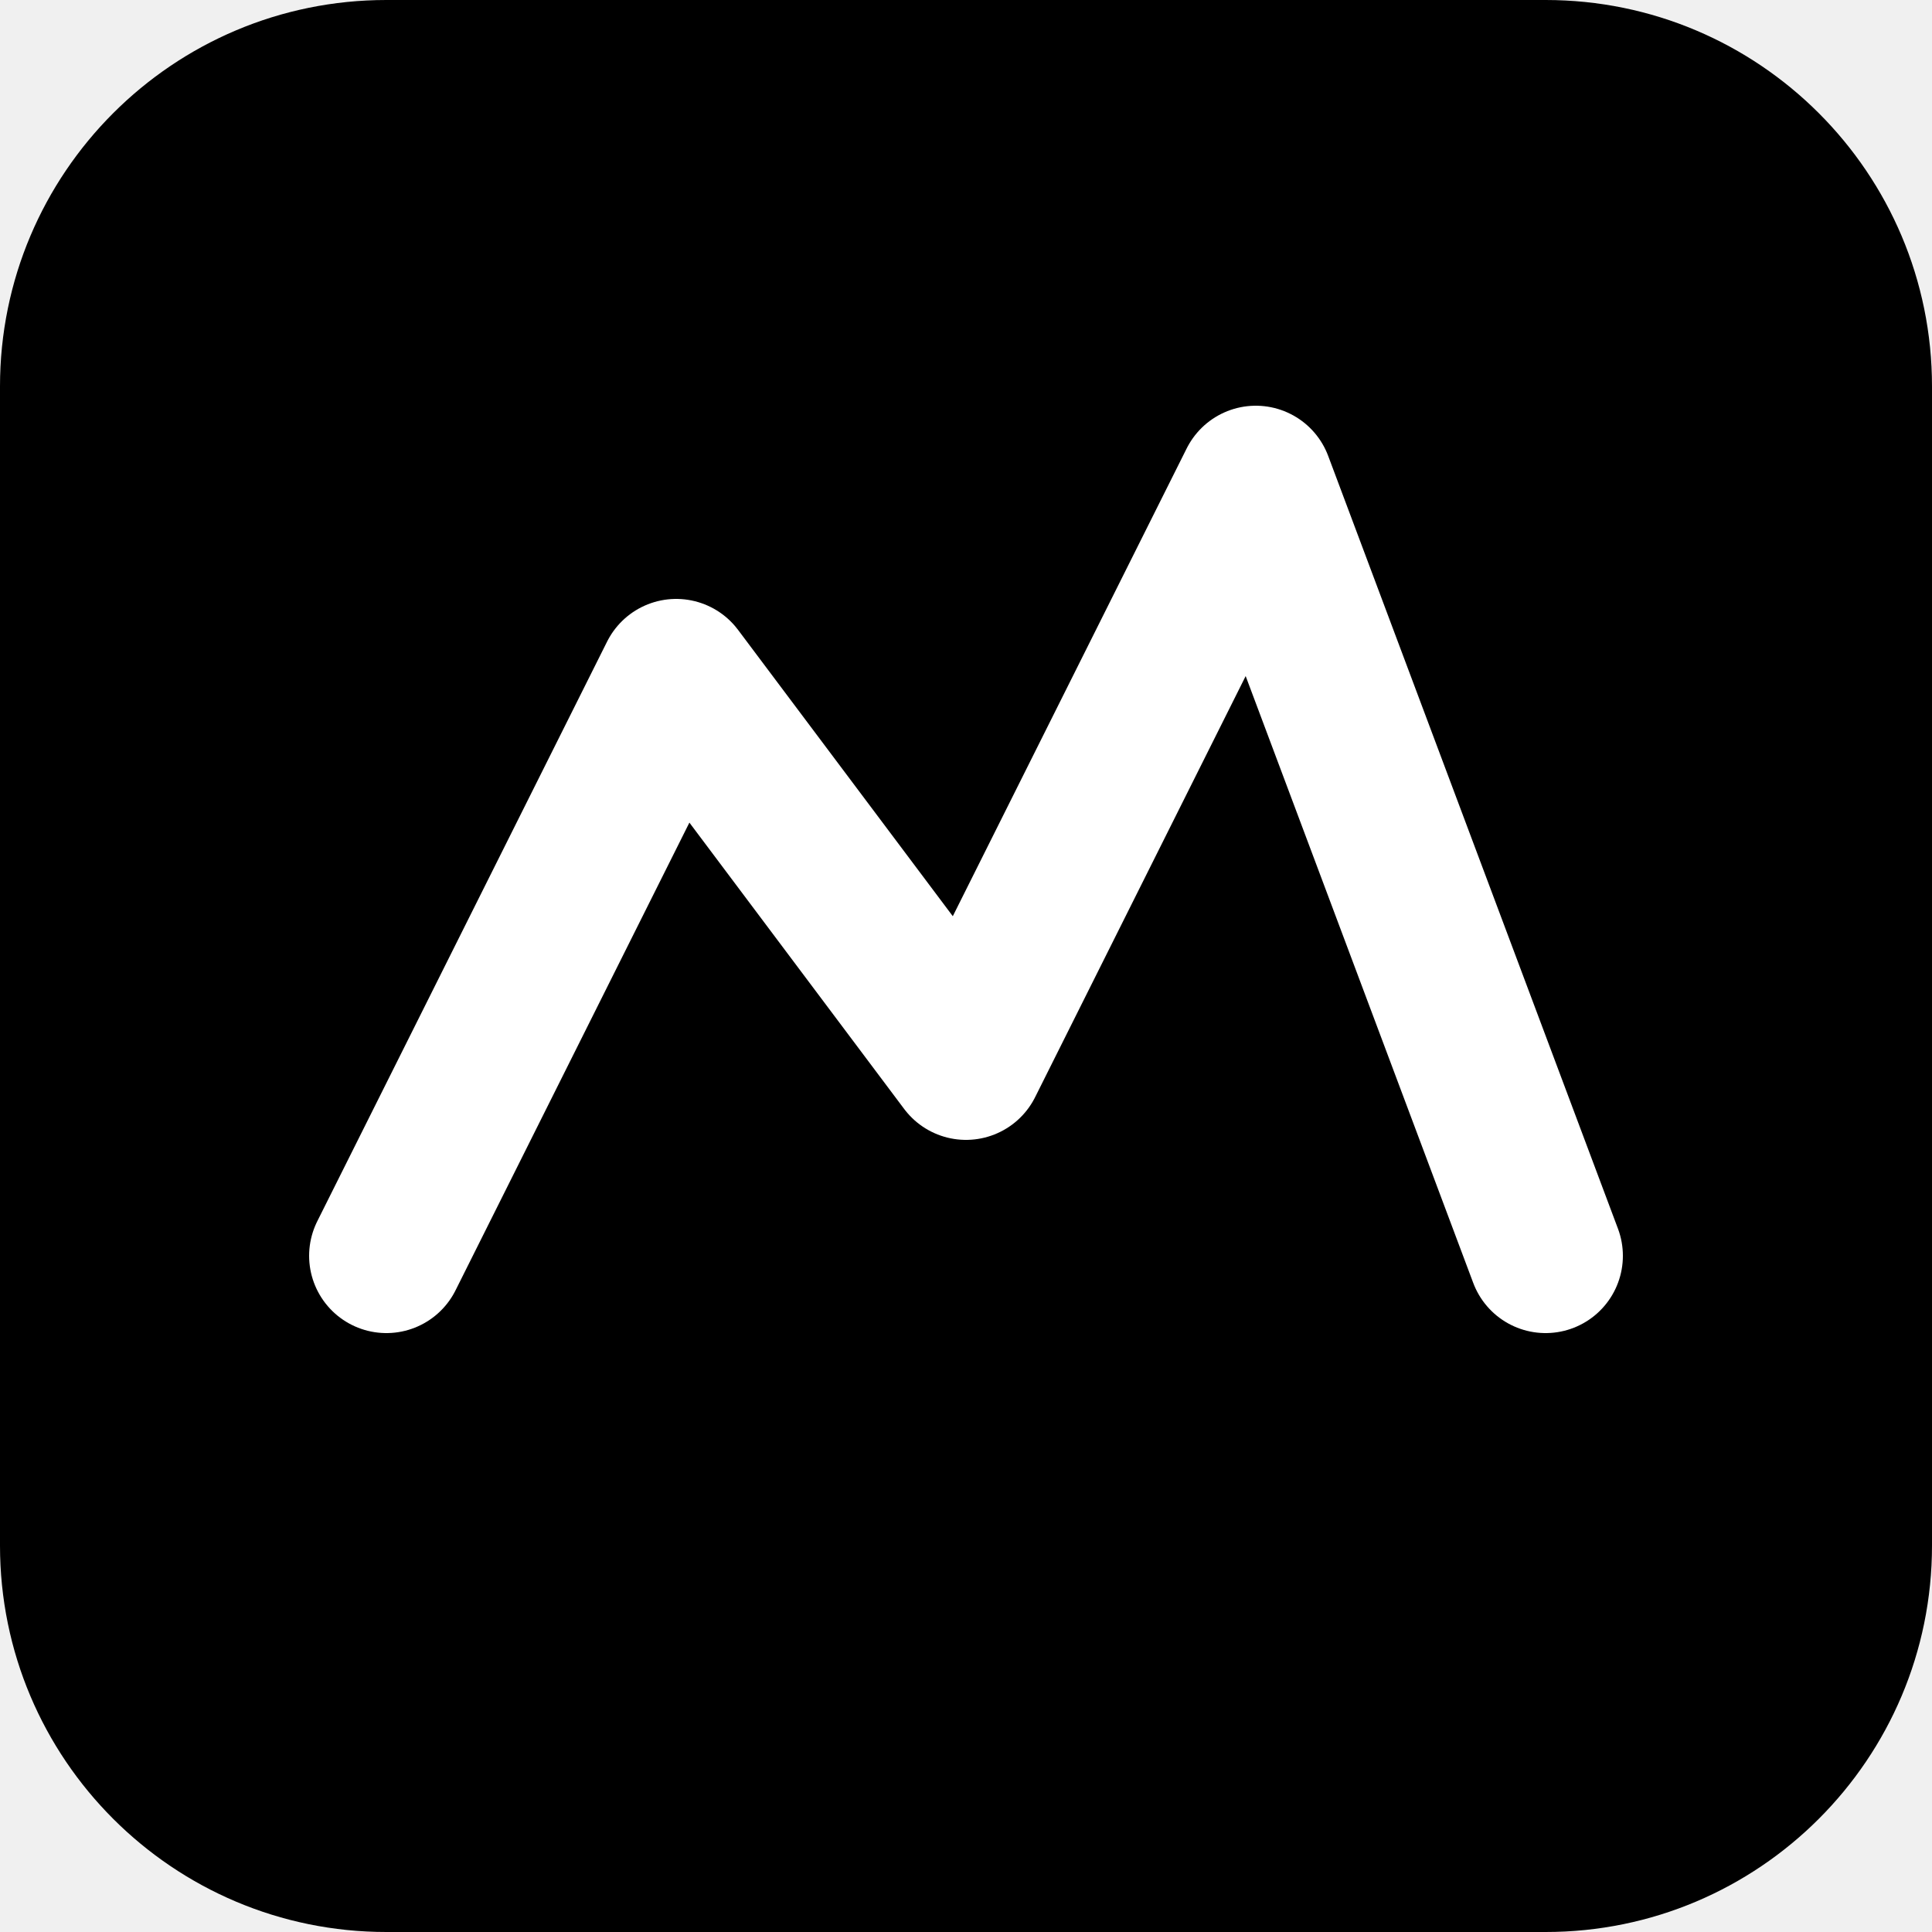
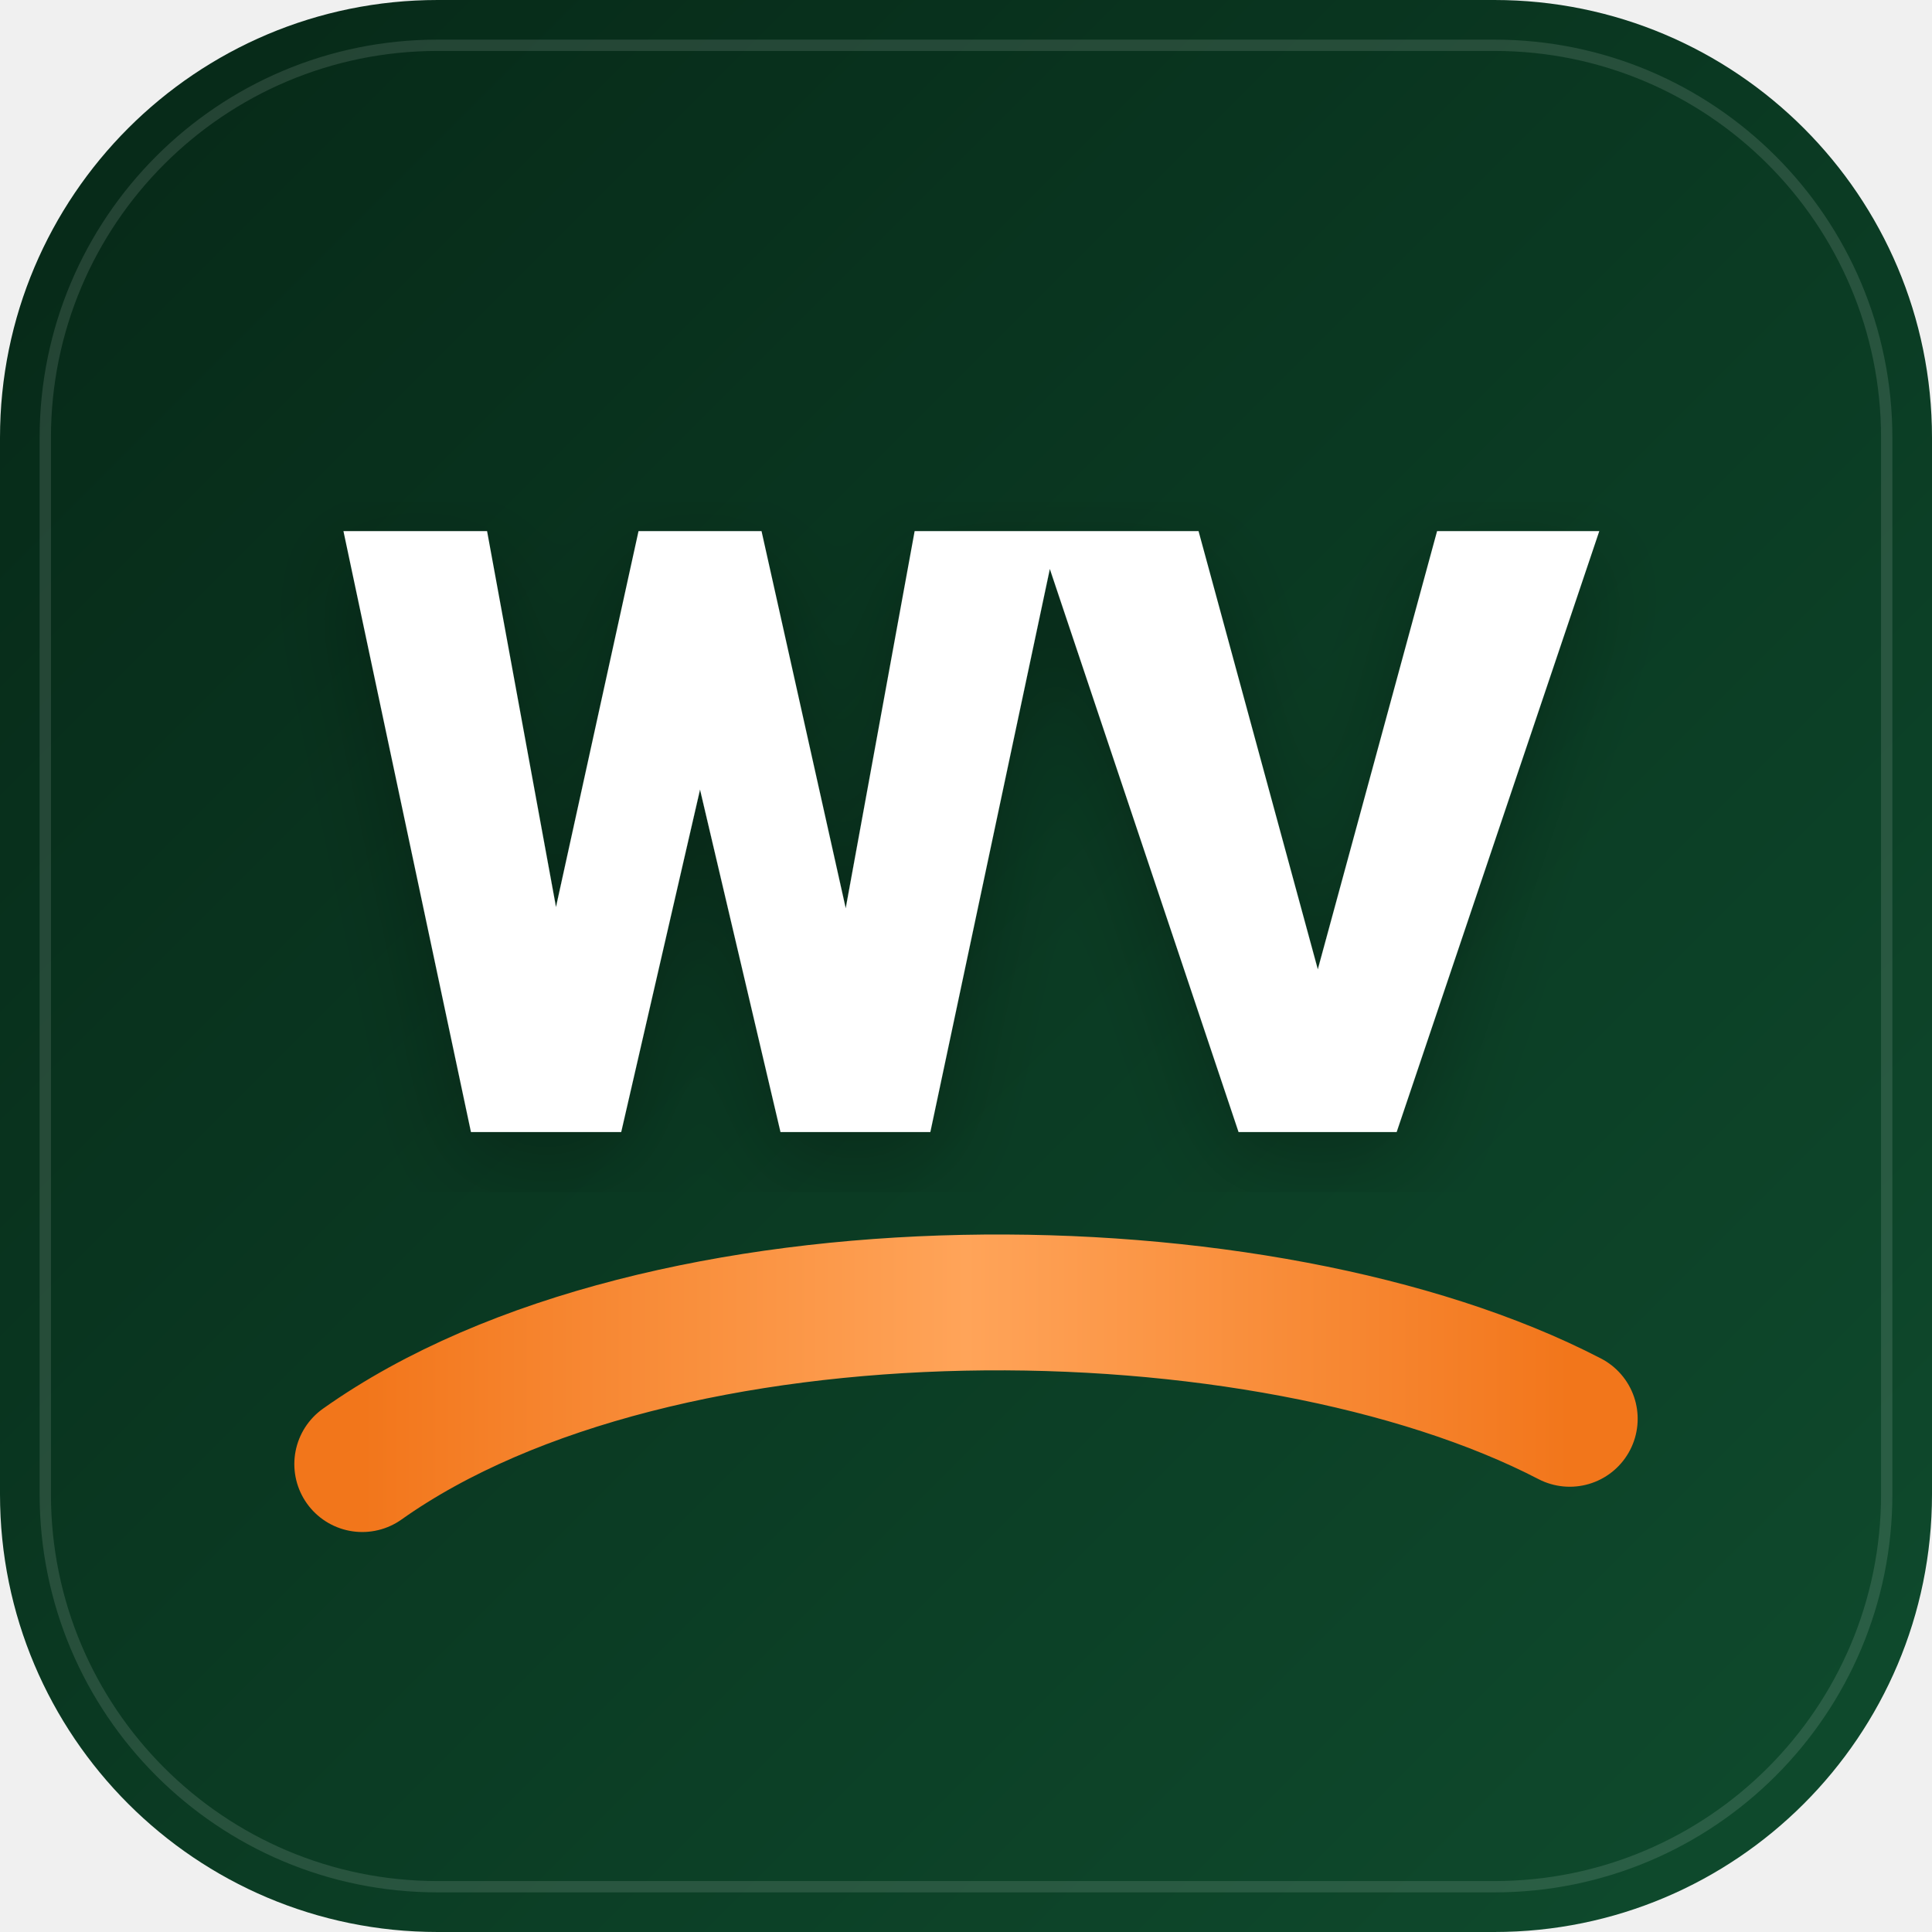
- <svg xmlns="http://www.w3.org/2000/svg" viewBox="0 0 100 100">
-   <rect width="100" height="100" rx="20" fill="#000000" />
-   <path d="M 20 65 L 35 35 L 50 55 L 65 25 L 80 65" stroke="#FFFFFF" stroke-width="8" stroke-linecap="round" stroke-linejoin="round" fill="none" />
+ <svg xmlns="http://www.w3.org/2000/svg" viewBox="0 0 512 512" width="100%" height="100%">
+   <defs>
+     <linearGradient id="wvBg" x1="0%" y1="0%" x2="100%" y2="100%">
+       <stop offset="0%" stop-color="#062817" />
+       <stop offset="100%" stop-color="#0F4C2E" />
+     </linearGradient>
+     <linearGradient id="wvStroke" x1="0%" y1="0%" x2="100%" y2="0%">
+       <stop offset="0%" stop-color="#F2761B" />
+       <stop offset="50%" stop-color="#FFA459" />
+       <stop offset="100%" stop-color="#F2761B" />
+     </linearGradient>
+     <filter id="subtleShadow" x="-10%" y="-10%" width="120%" height="120%">
+       <feDropShadow dx="0" dy="8" stdDeviation="12" flood-color="#000000" flood-opacity="0.25" />
+     </filter>
+   </defs>
+   <rect width="512" height="512" rx="116" fill="url(#wvBg)" />
+   <rect x="12" y="12" width="488" height="488" rx="104" fill="none" stroke="#FFFFFF" stroke-width="3" stroke-opacity="0.12" />
+   <g filter="url(#subtleShadow)">
+     <text x="256" y="300" text-anchor="middle" font-family="-apple-system, BlinkMacSystemFont, 'Outfit', 'Plus Jakarta Sans', 'Segoe UI', Roboto, sans-serif" font-size="224" font-weight="900" letter-spacing="-8" fill="#FFFFFF">
+       WV
+     </text>
+   </g>
+   <path d="M 96 388 C 175 332 335 334 416 376" stroke="url(#wvStroke)" stroke-width="36" stroke-linecap="round" fill="none" />
</svg>
